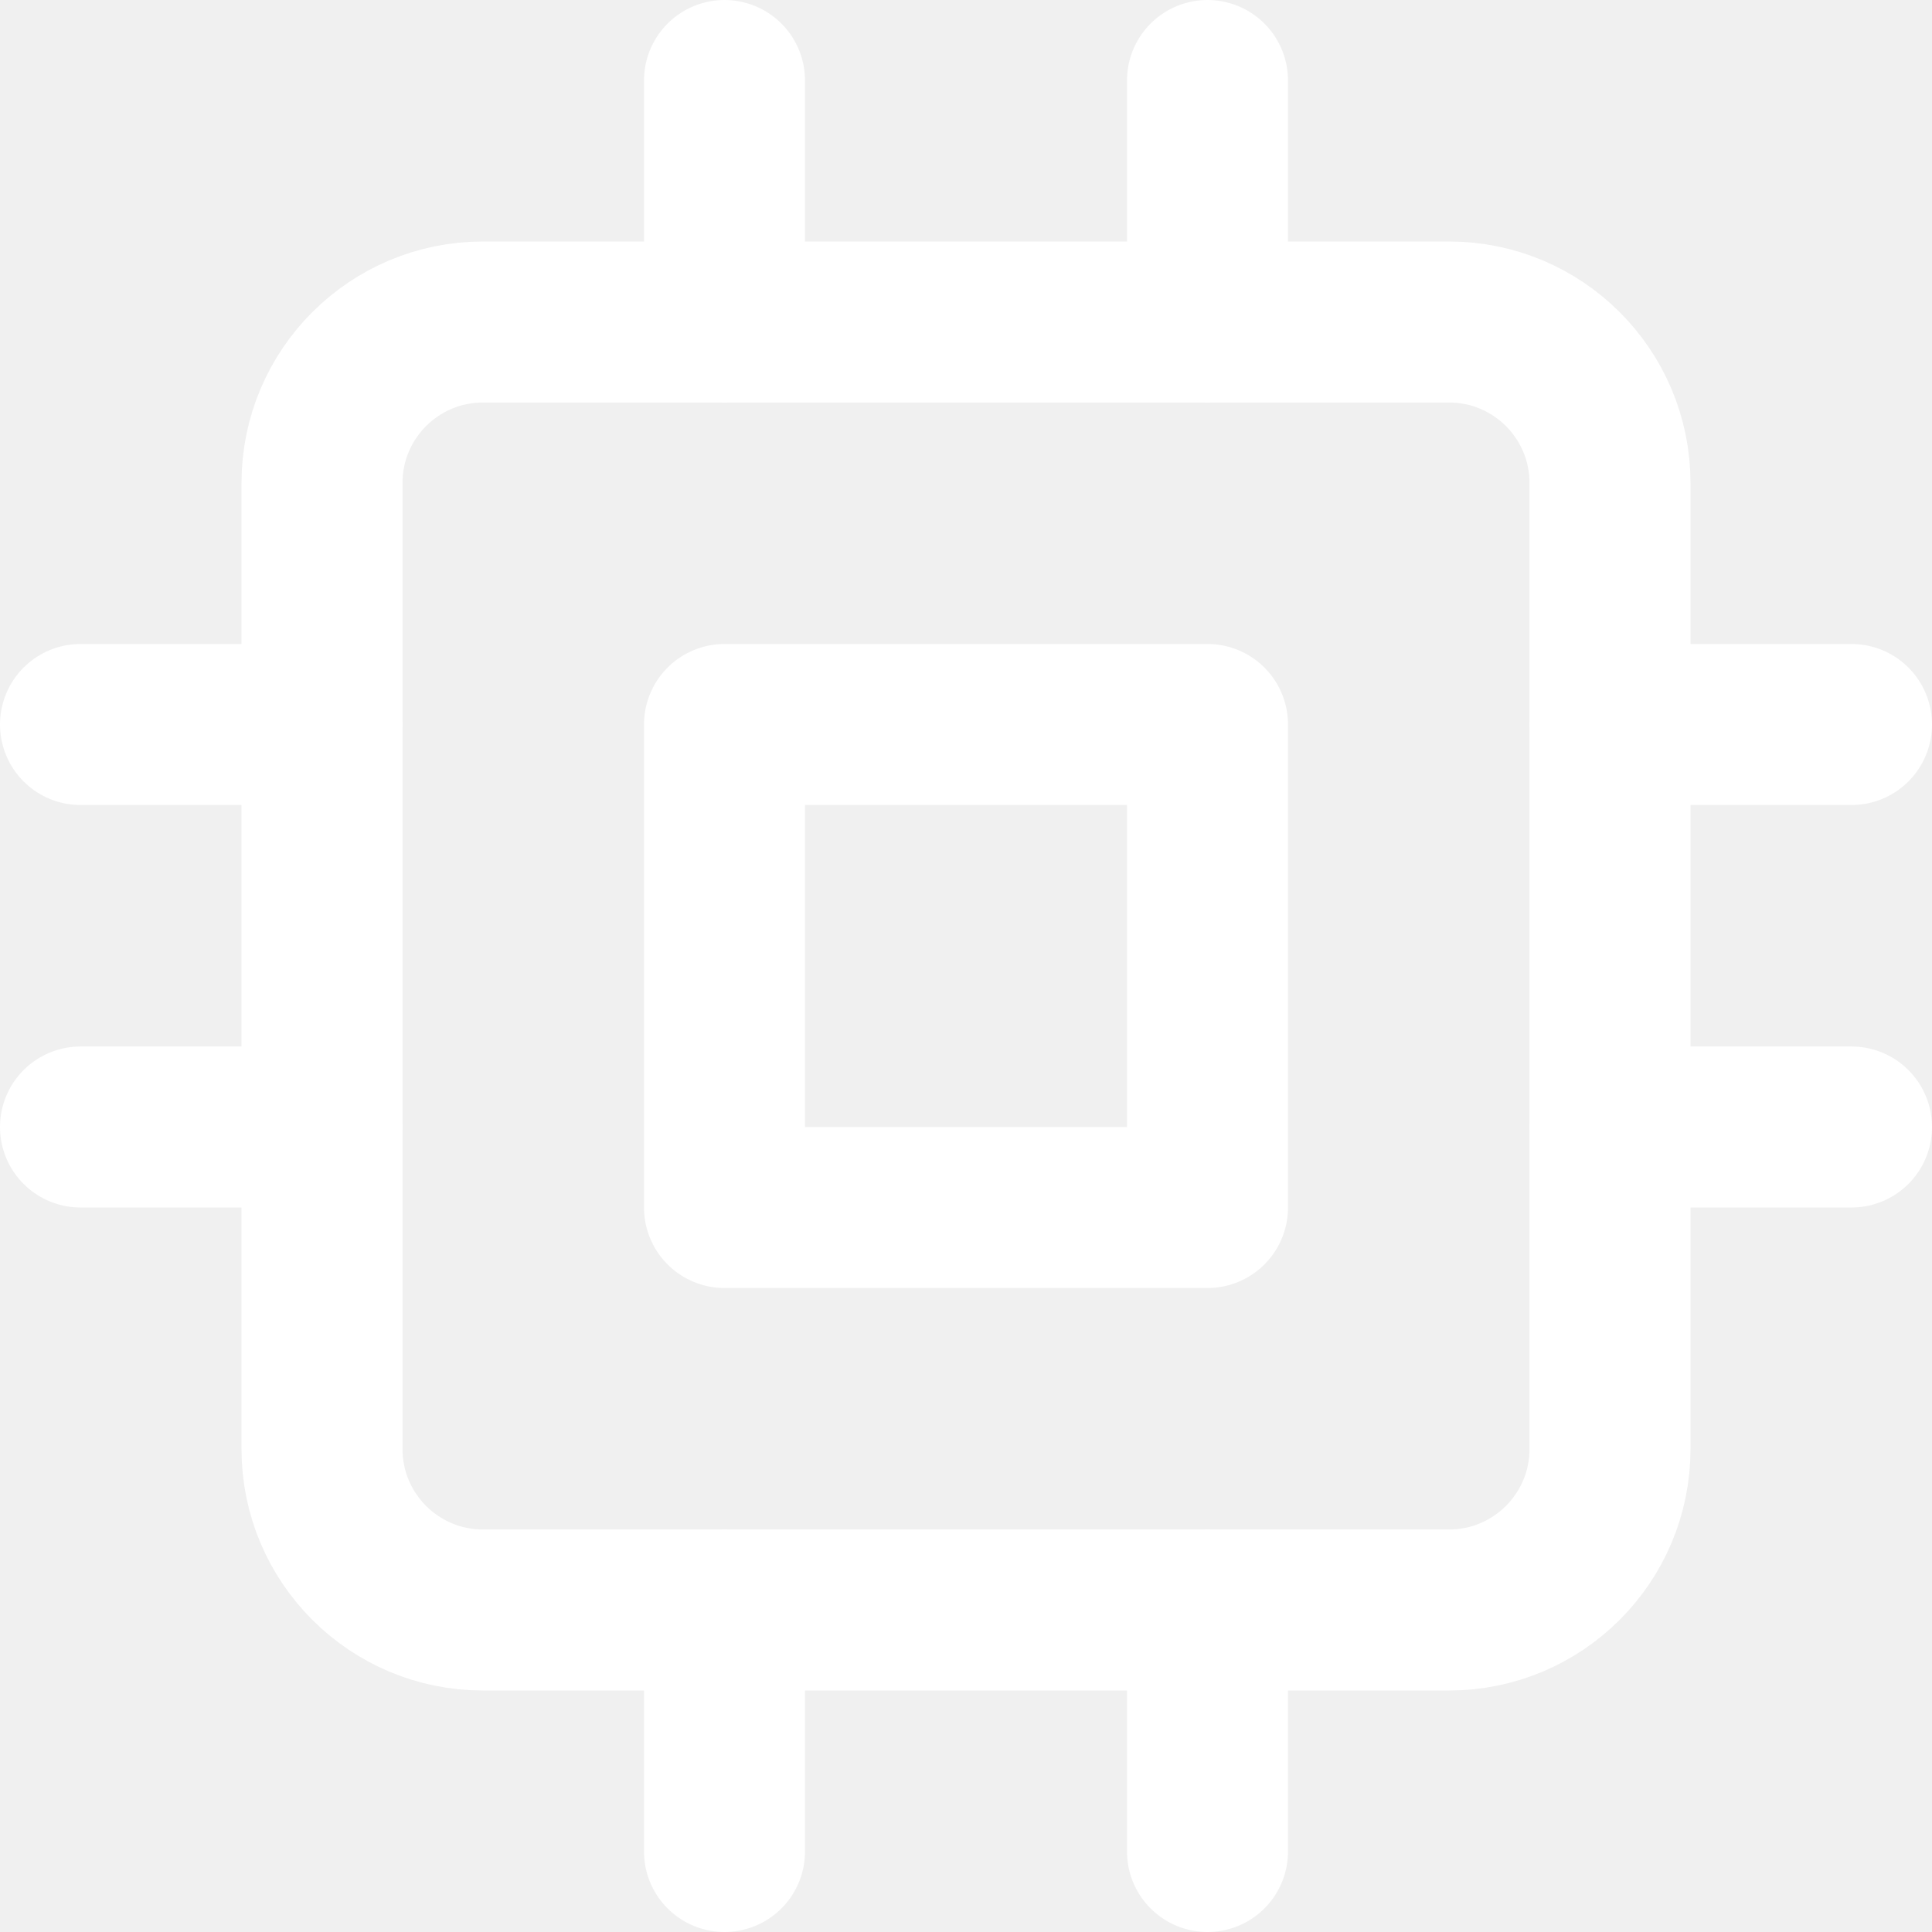
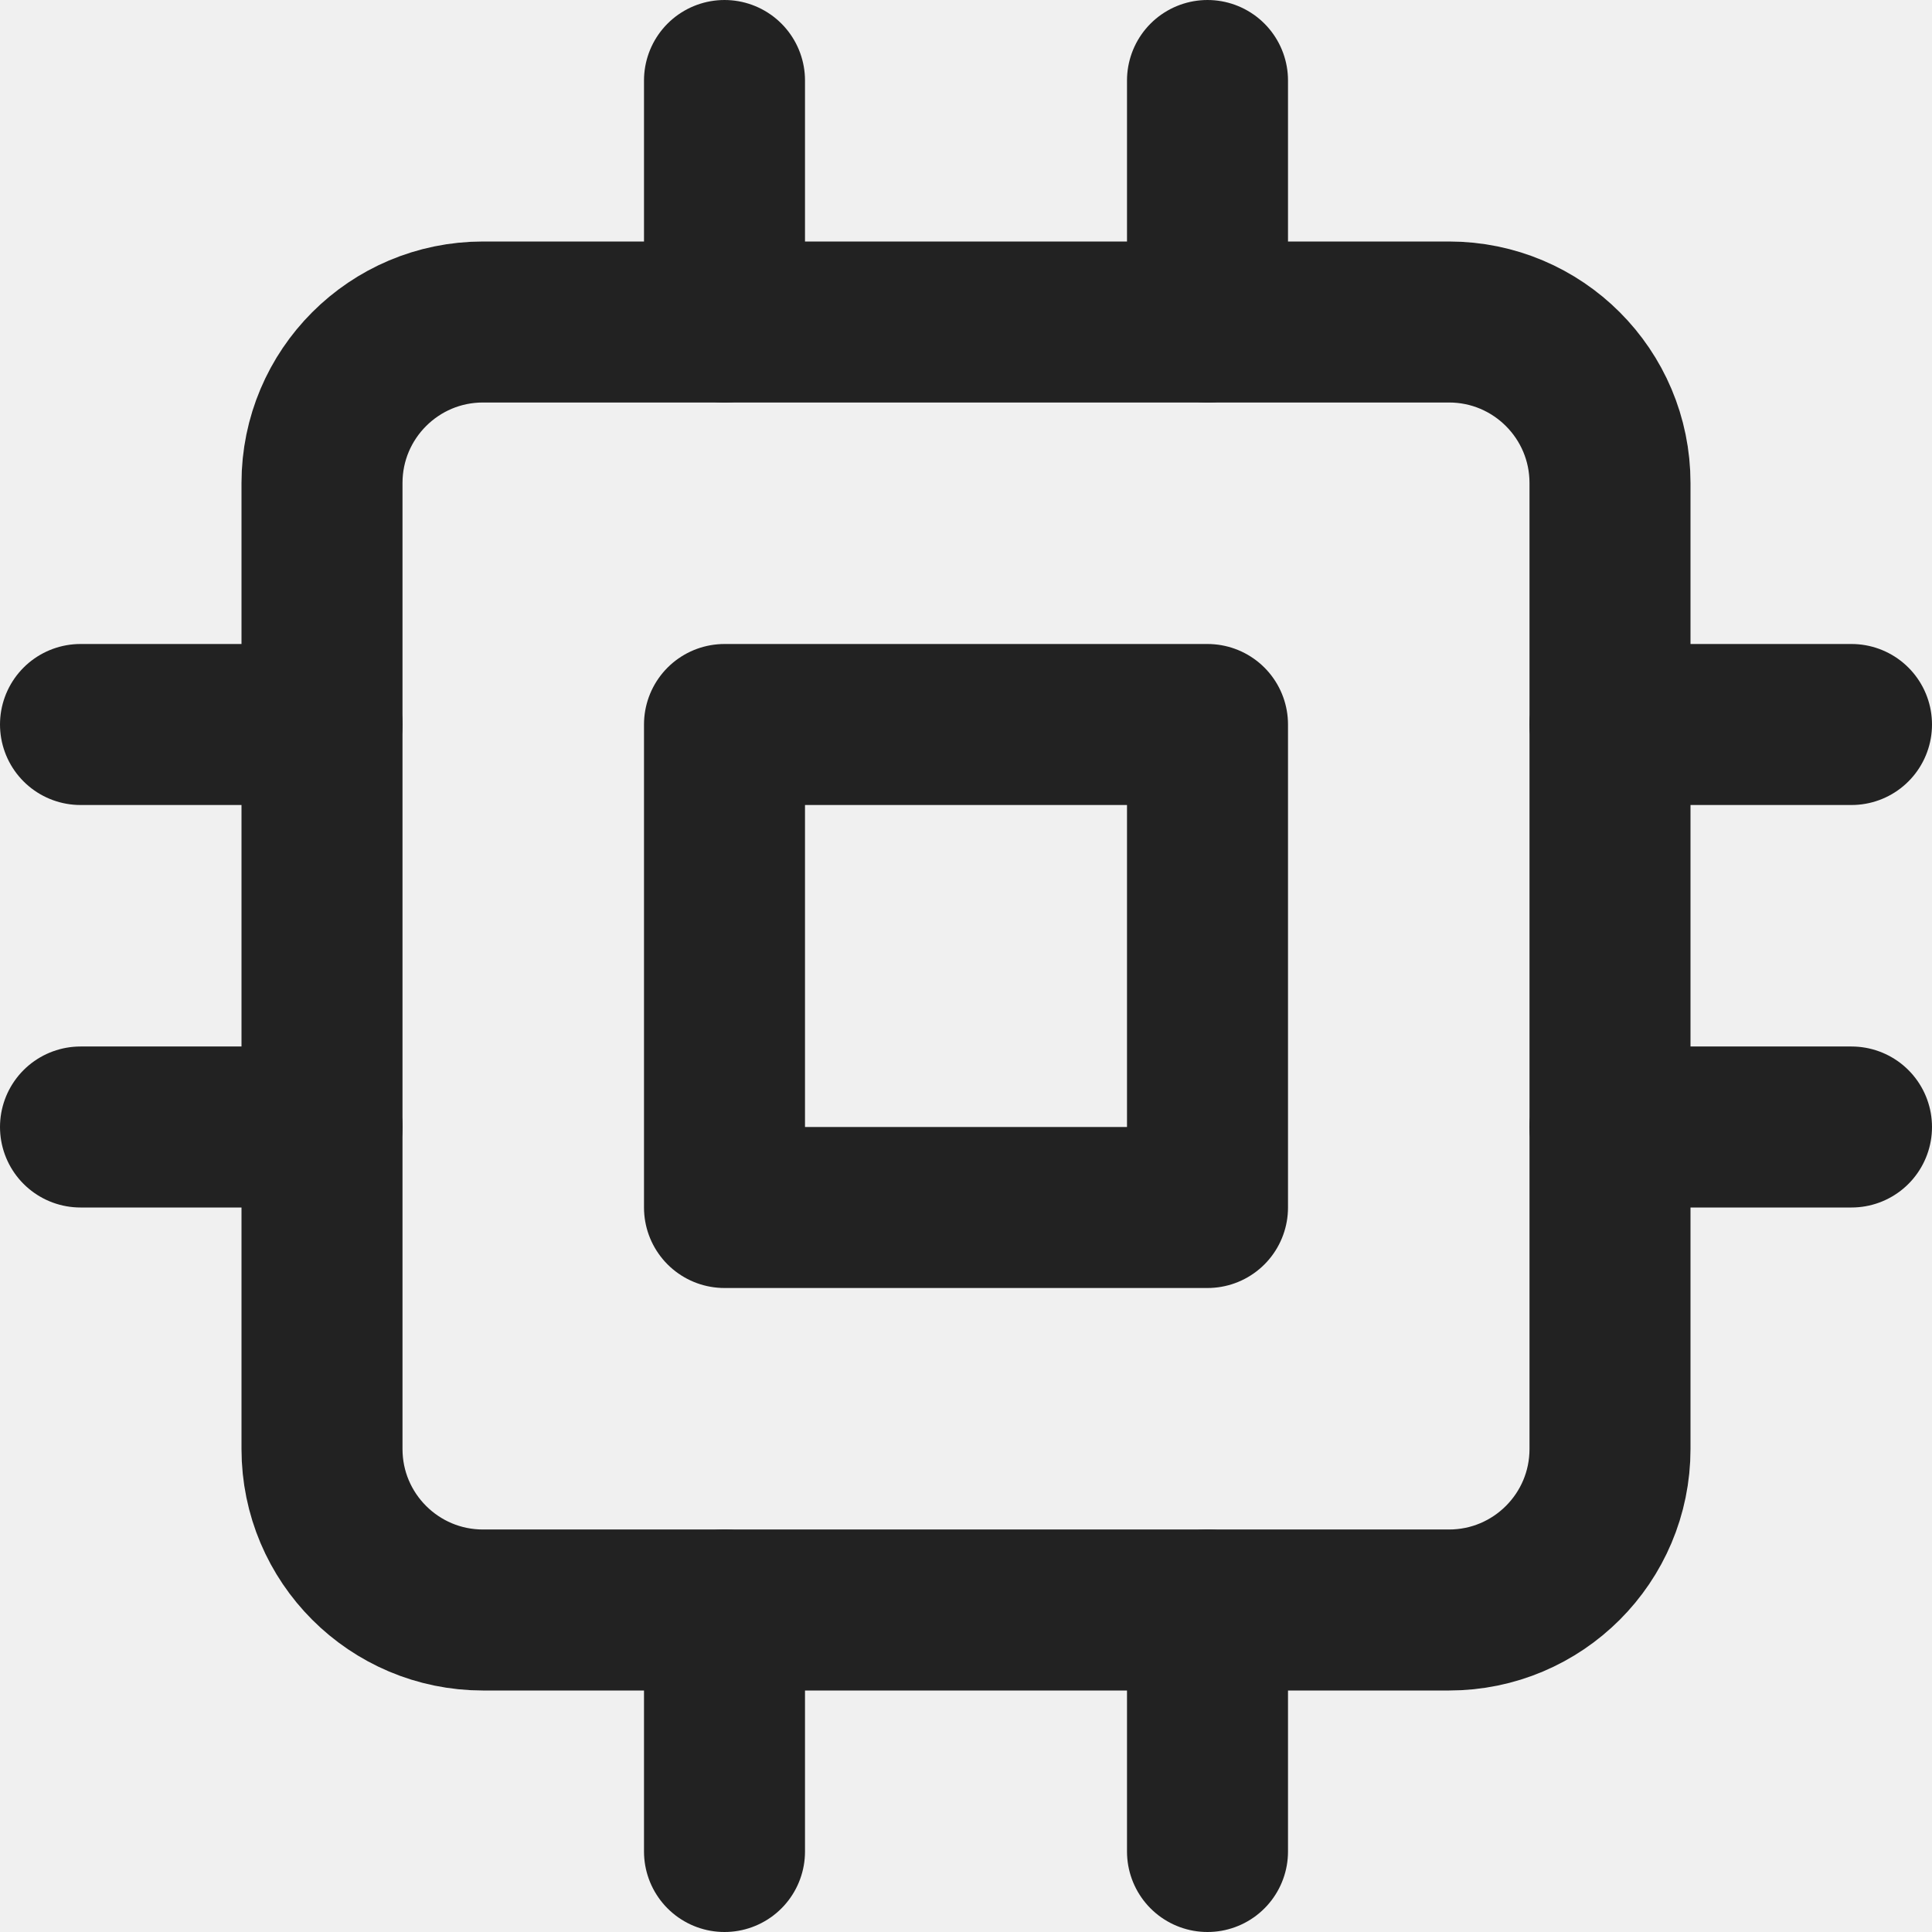
- <svg xmlns="http://www.w3.org/2000/svg" width="14" height="14" viewBox="0 0 24 24" fill="none" stroke="#fff" stroke-width="2" stroke-linecap="round" stroke-linejoin="round" class="feather feather-cpu">
+ <svg xmlns="http://www.w3.org/2000/svg" width="14" height="14" viewBox="0 0 24 24" fill="none" stroke="#222" stroke-width="2" stroke-linecap="round" stroke-linejoin="round" class="feather feather-cpu">
  <rect x="4" y="4" width="16" height="16" rx="2" ry="2" />
  <path d="M9 9h6v6H9zm0-8v3m6-3v3M9 20v3m6-3v3m5-14h3m-3 5h3M1 9h3m-3 5h3" />
</svg>
